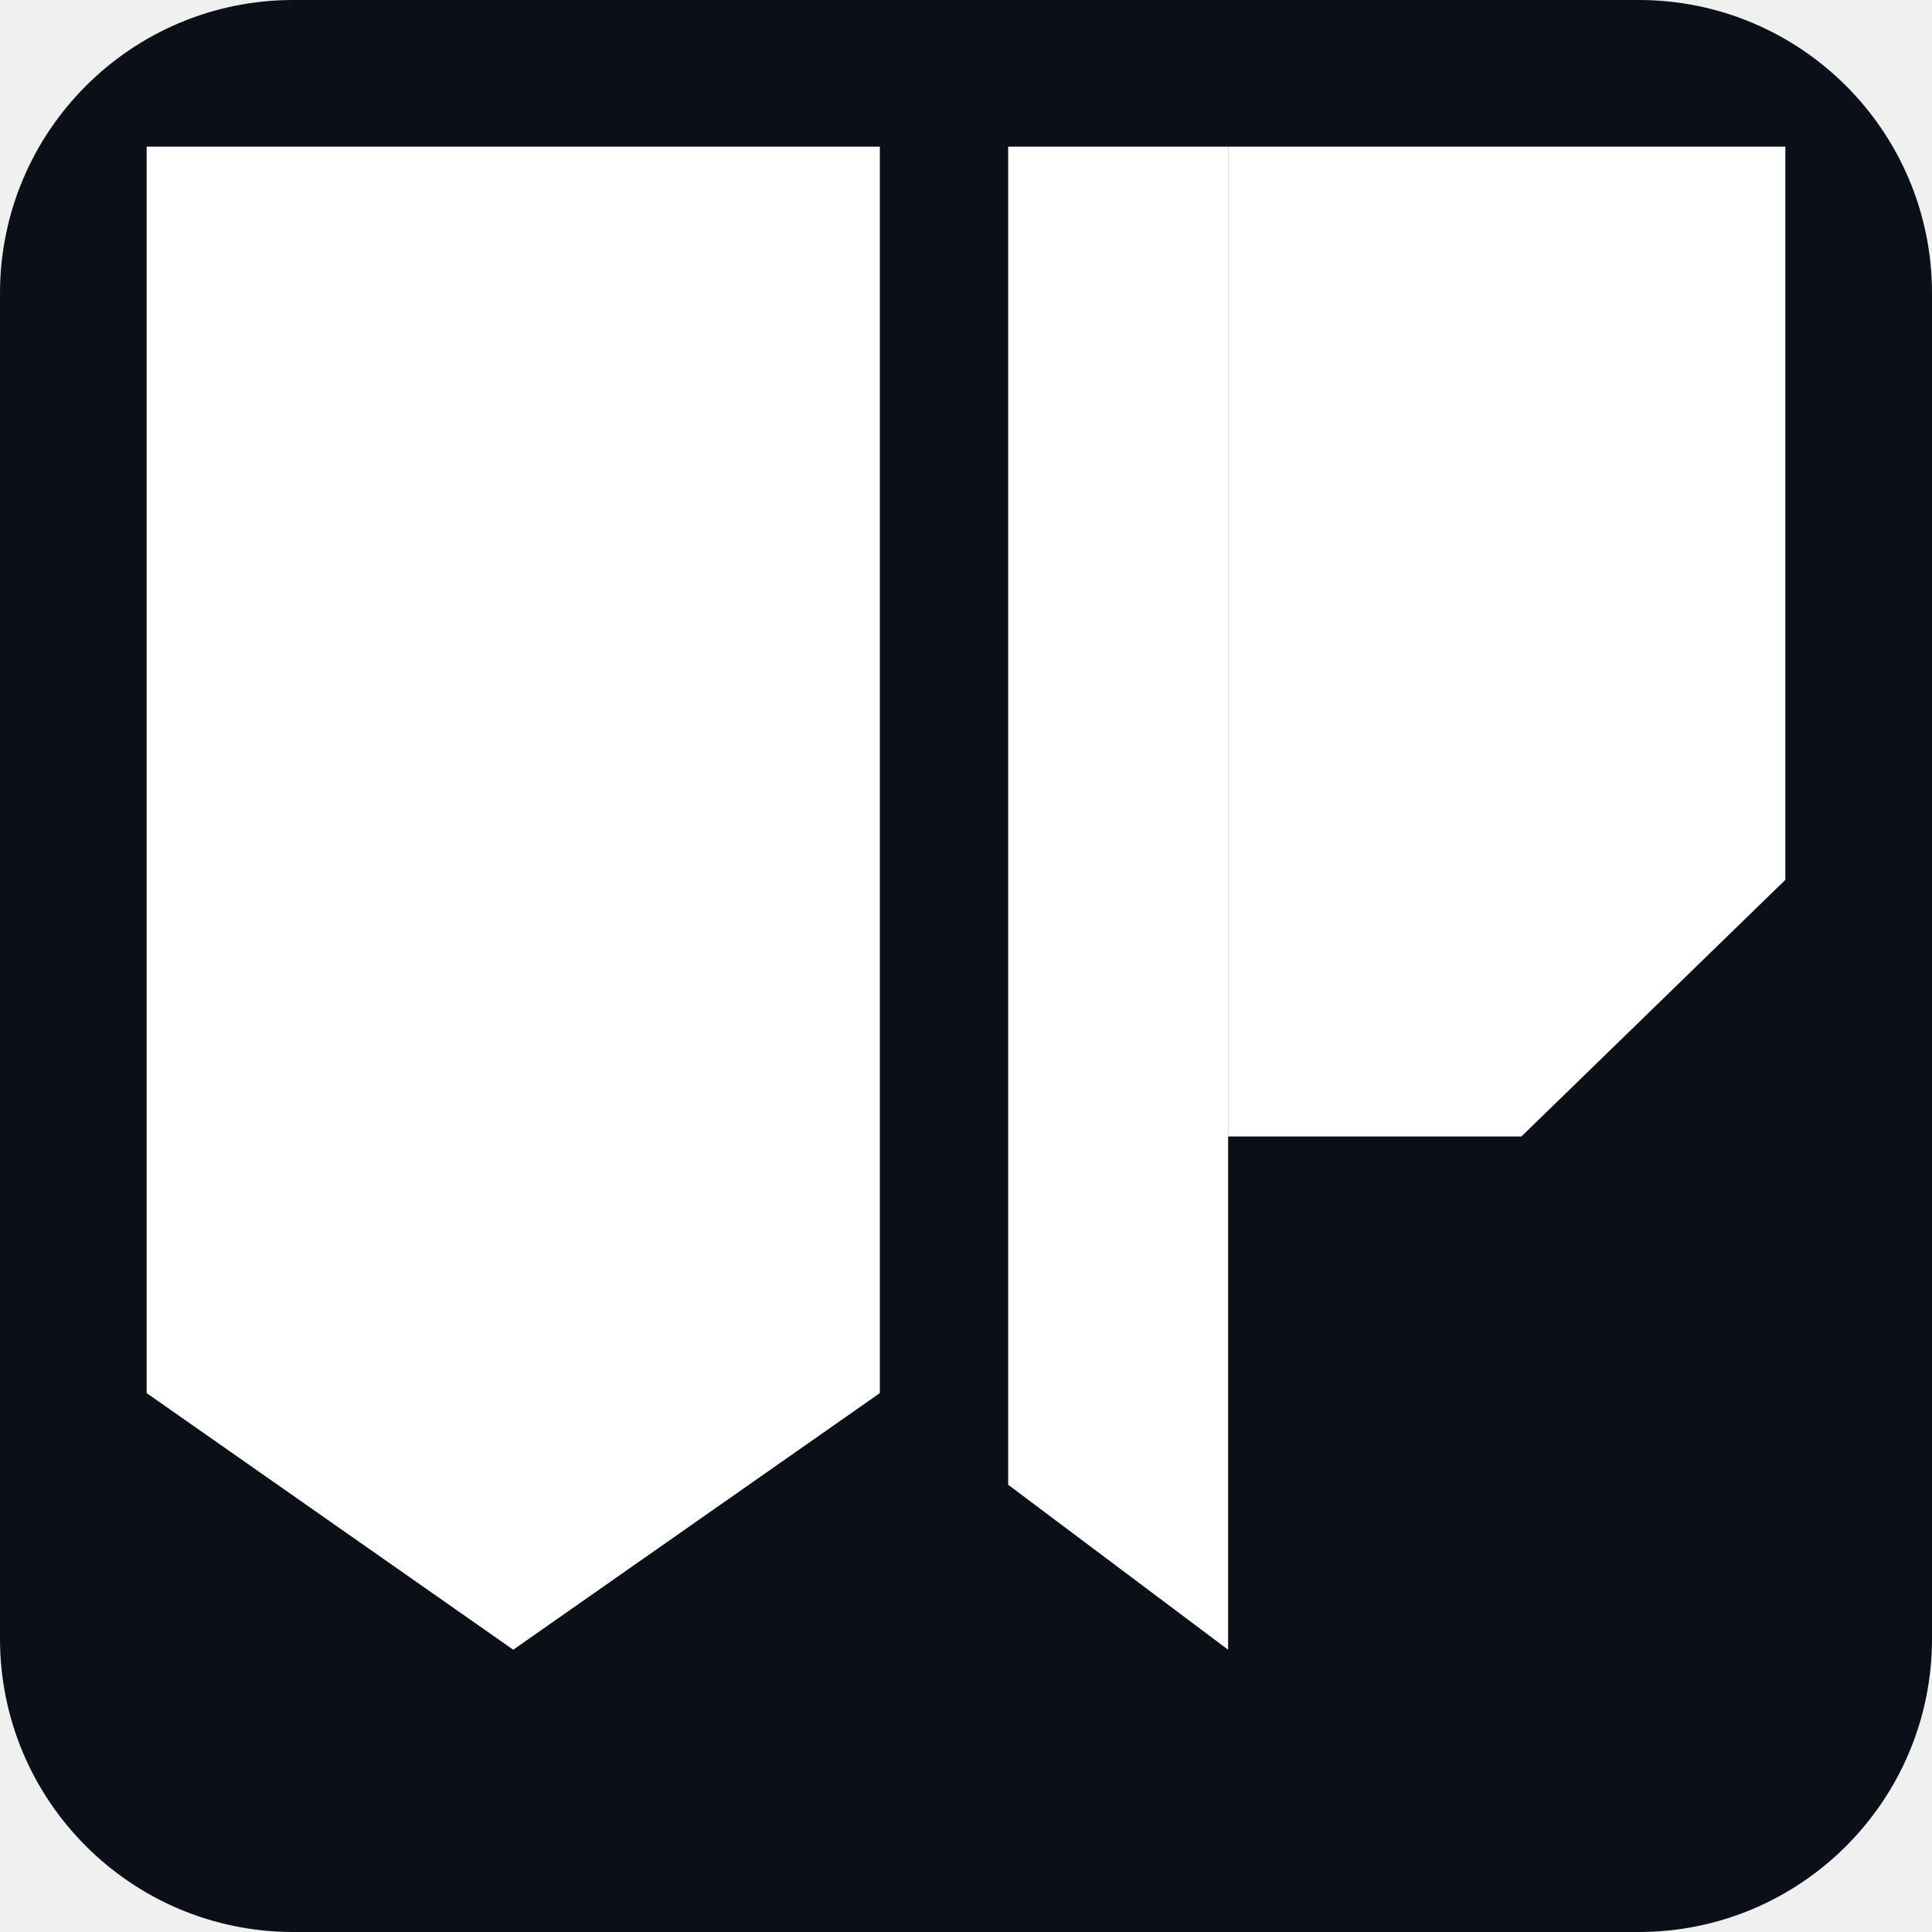
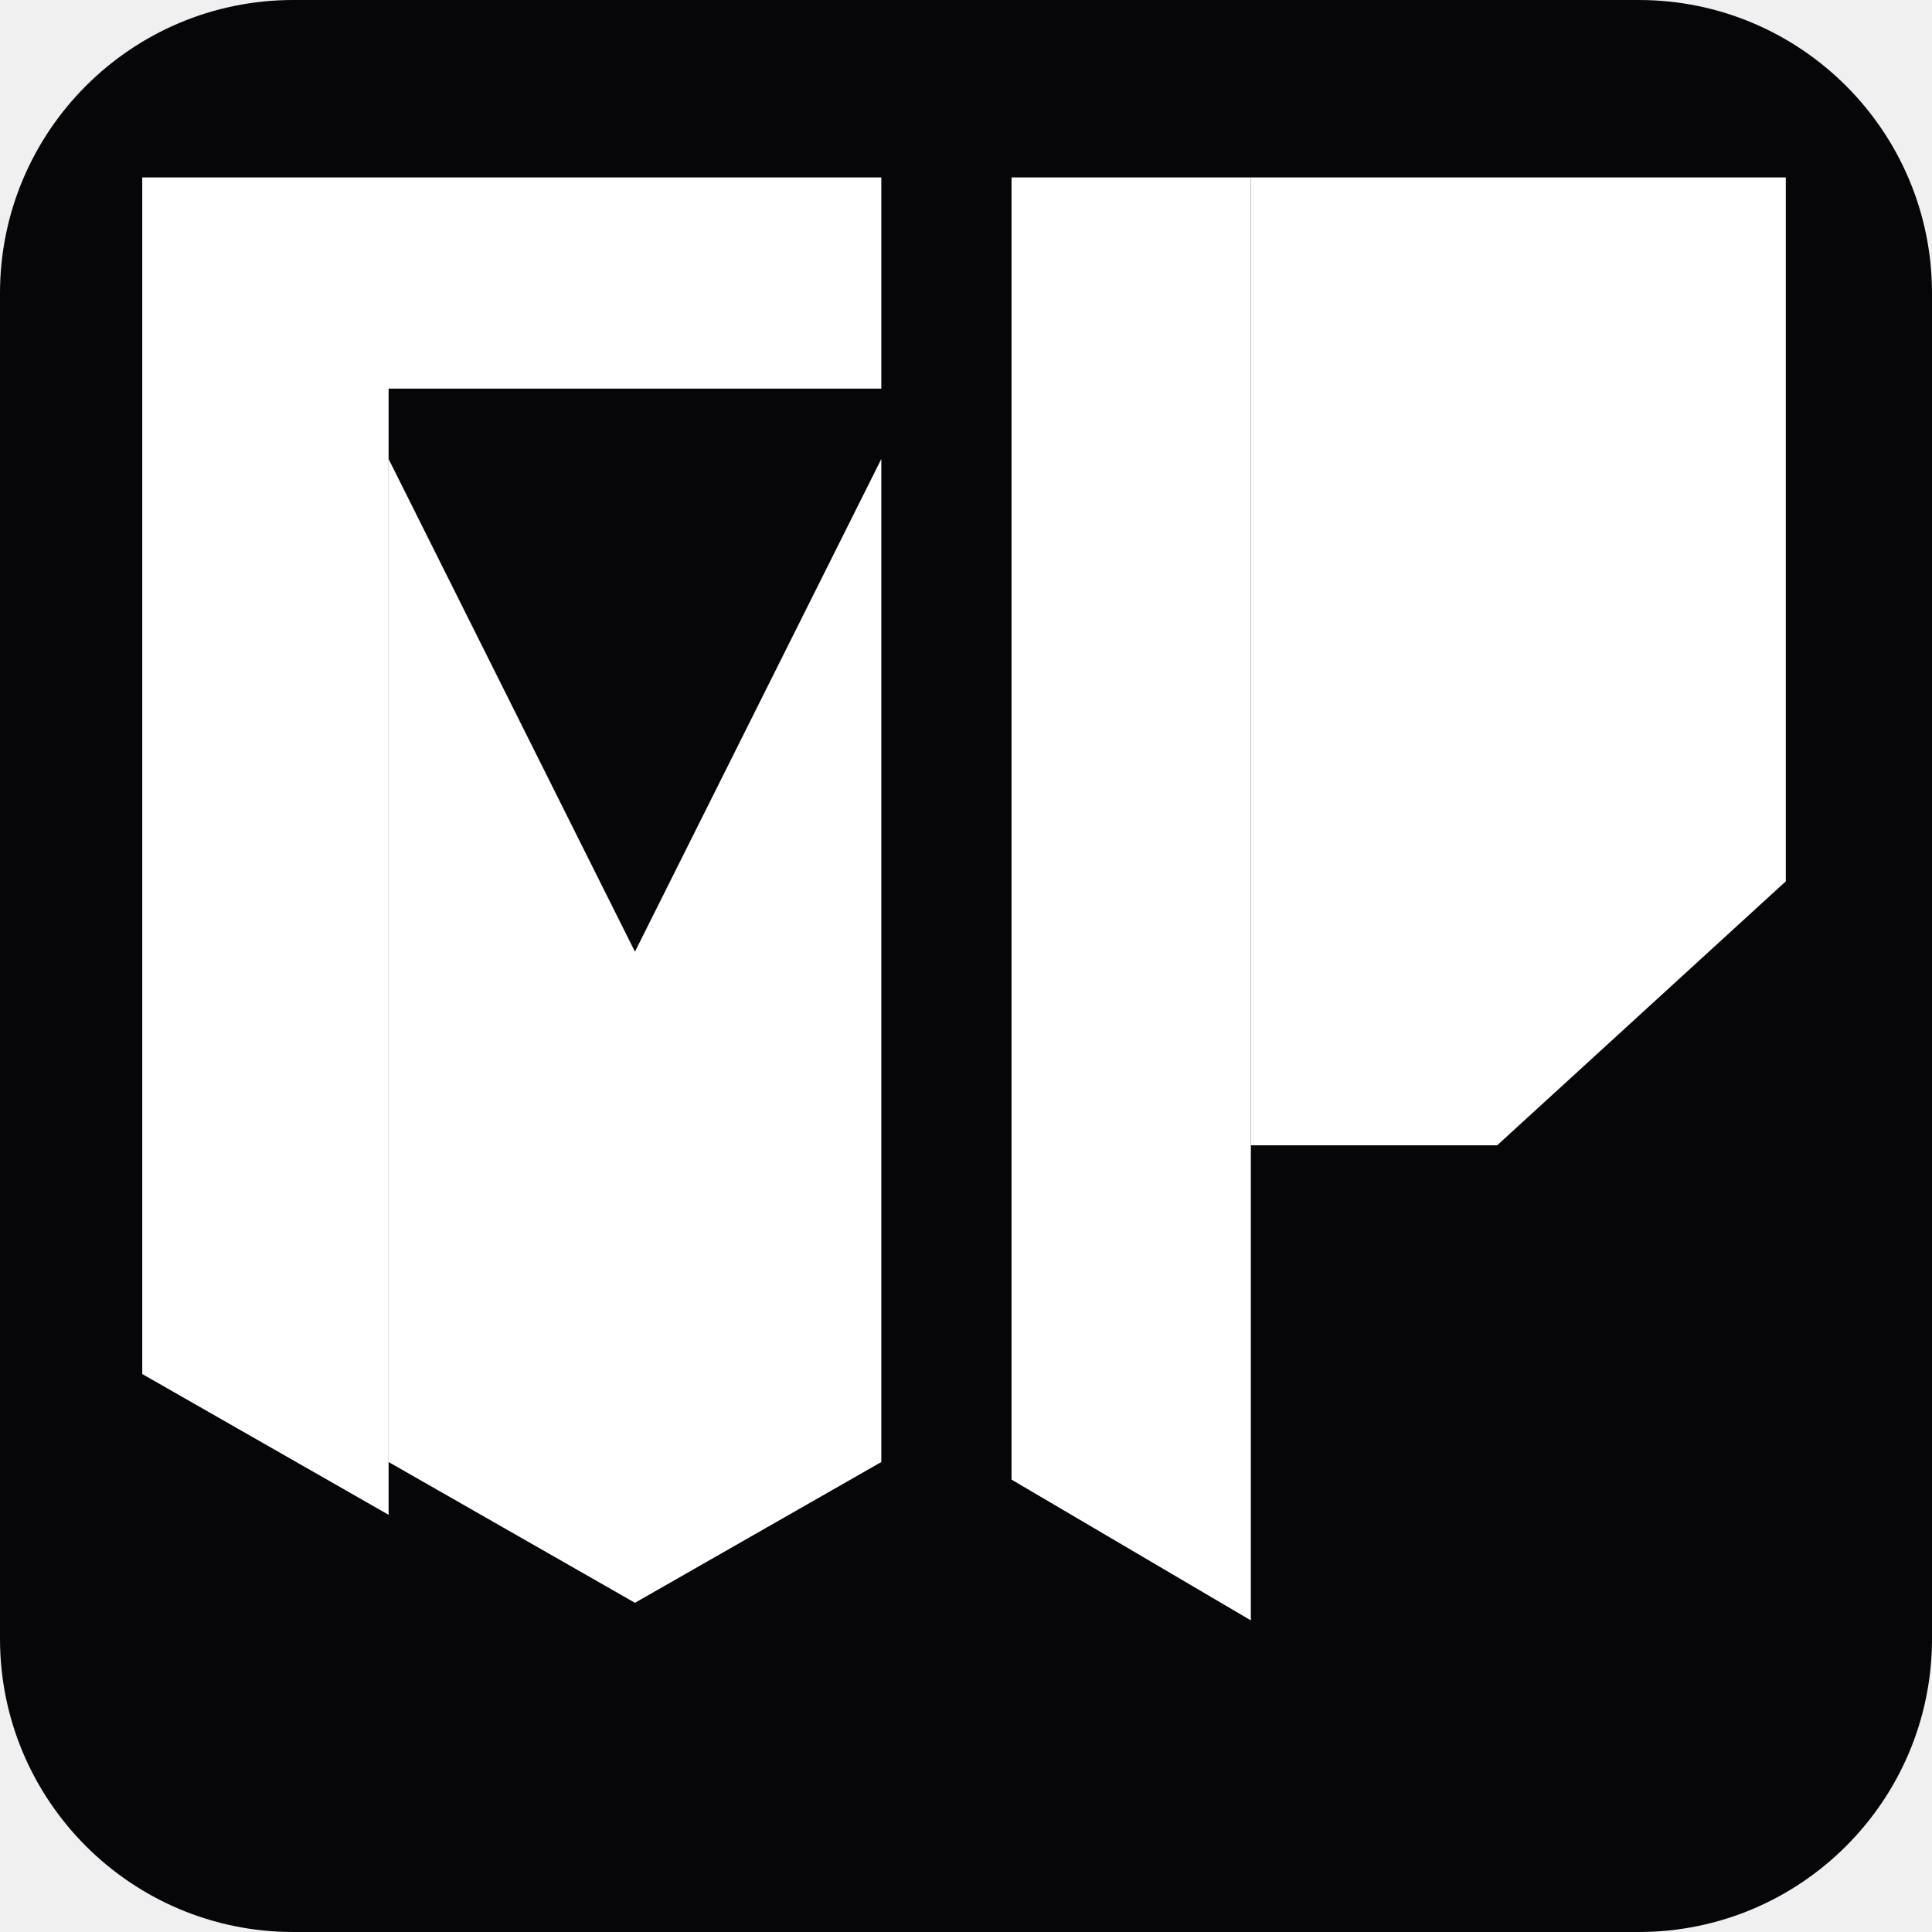
<svg xmlns="http://www.w3.org/2000/svg" viewBox="0 0 527 527" fill="#FFFFFF">
-   <rect width="527" height="527" rx="80" fill="#0A0F18" />
-   <g transform="translate(0, 0)">
-     <path d="M 40 40 H 240 V 380 L 140 450 L 40 380 Z" />
-     <polygon points="95,110 140,260 185,110 185,340 140,375 95,340" />
-     <polygon points="275,40 335,40 335,450 275,405" />
-     <polygon points="335,40 487,40 487,240 415,310 335,310" />
-     <polygon points="385,100 435,100 435,200 385,240" />
+   <rect width="527" height="527" rx="80" fill="#060608" />
+   <g transform="translate(10, 10) scale(0.96)">
+     <path d="M 30 40 H 240 V 100 H 100 V 420 L 30 380 Z" />
+     <polygon points="100,120 170,260 240,120 240,405 170,445 100,405" />
+     <polygon points="277,40 345,40 345,450 277,410" />
+     <path d="M 345 40 H 497 V 240 L 415 315 H 345 Z M 345 100 H 437 V 195 L 395 240 H 345 Z" fillRule="evenodd" />
  </g>
</svg>
